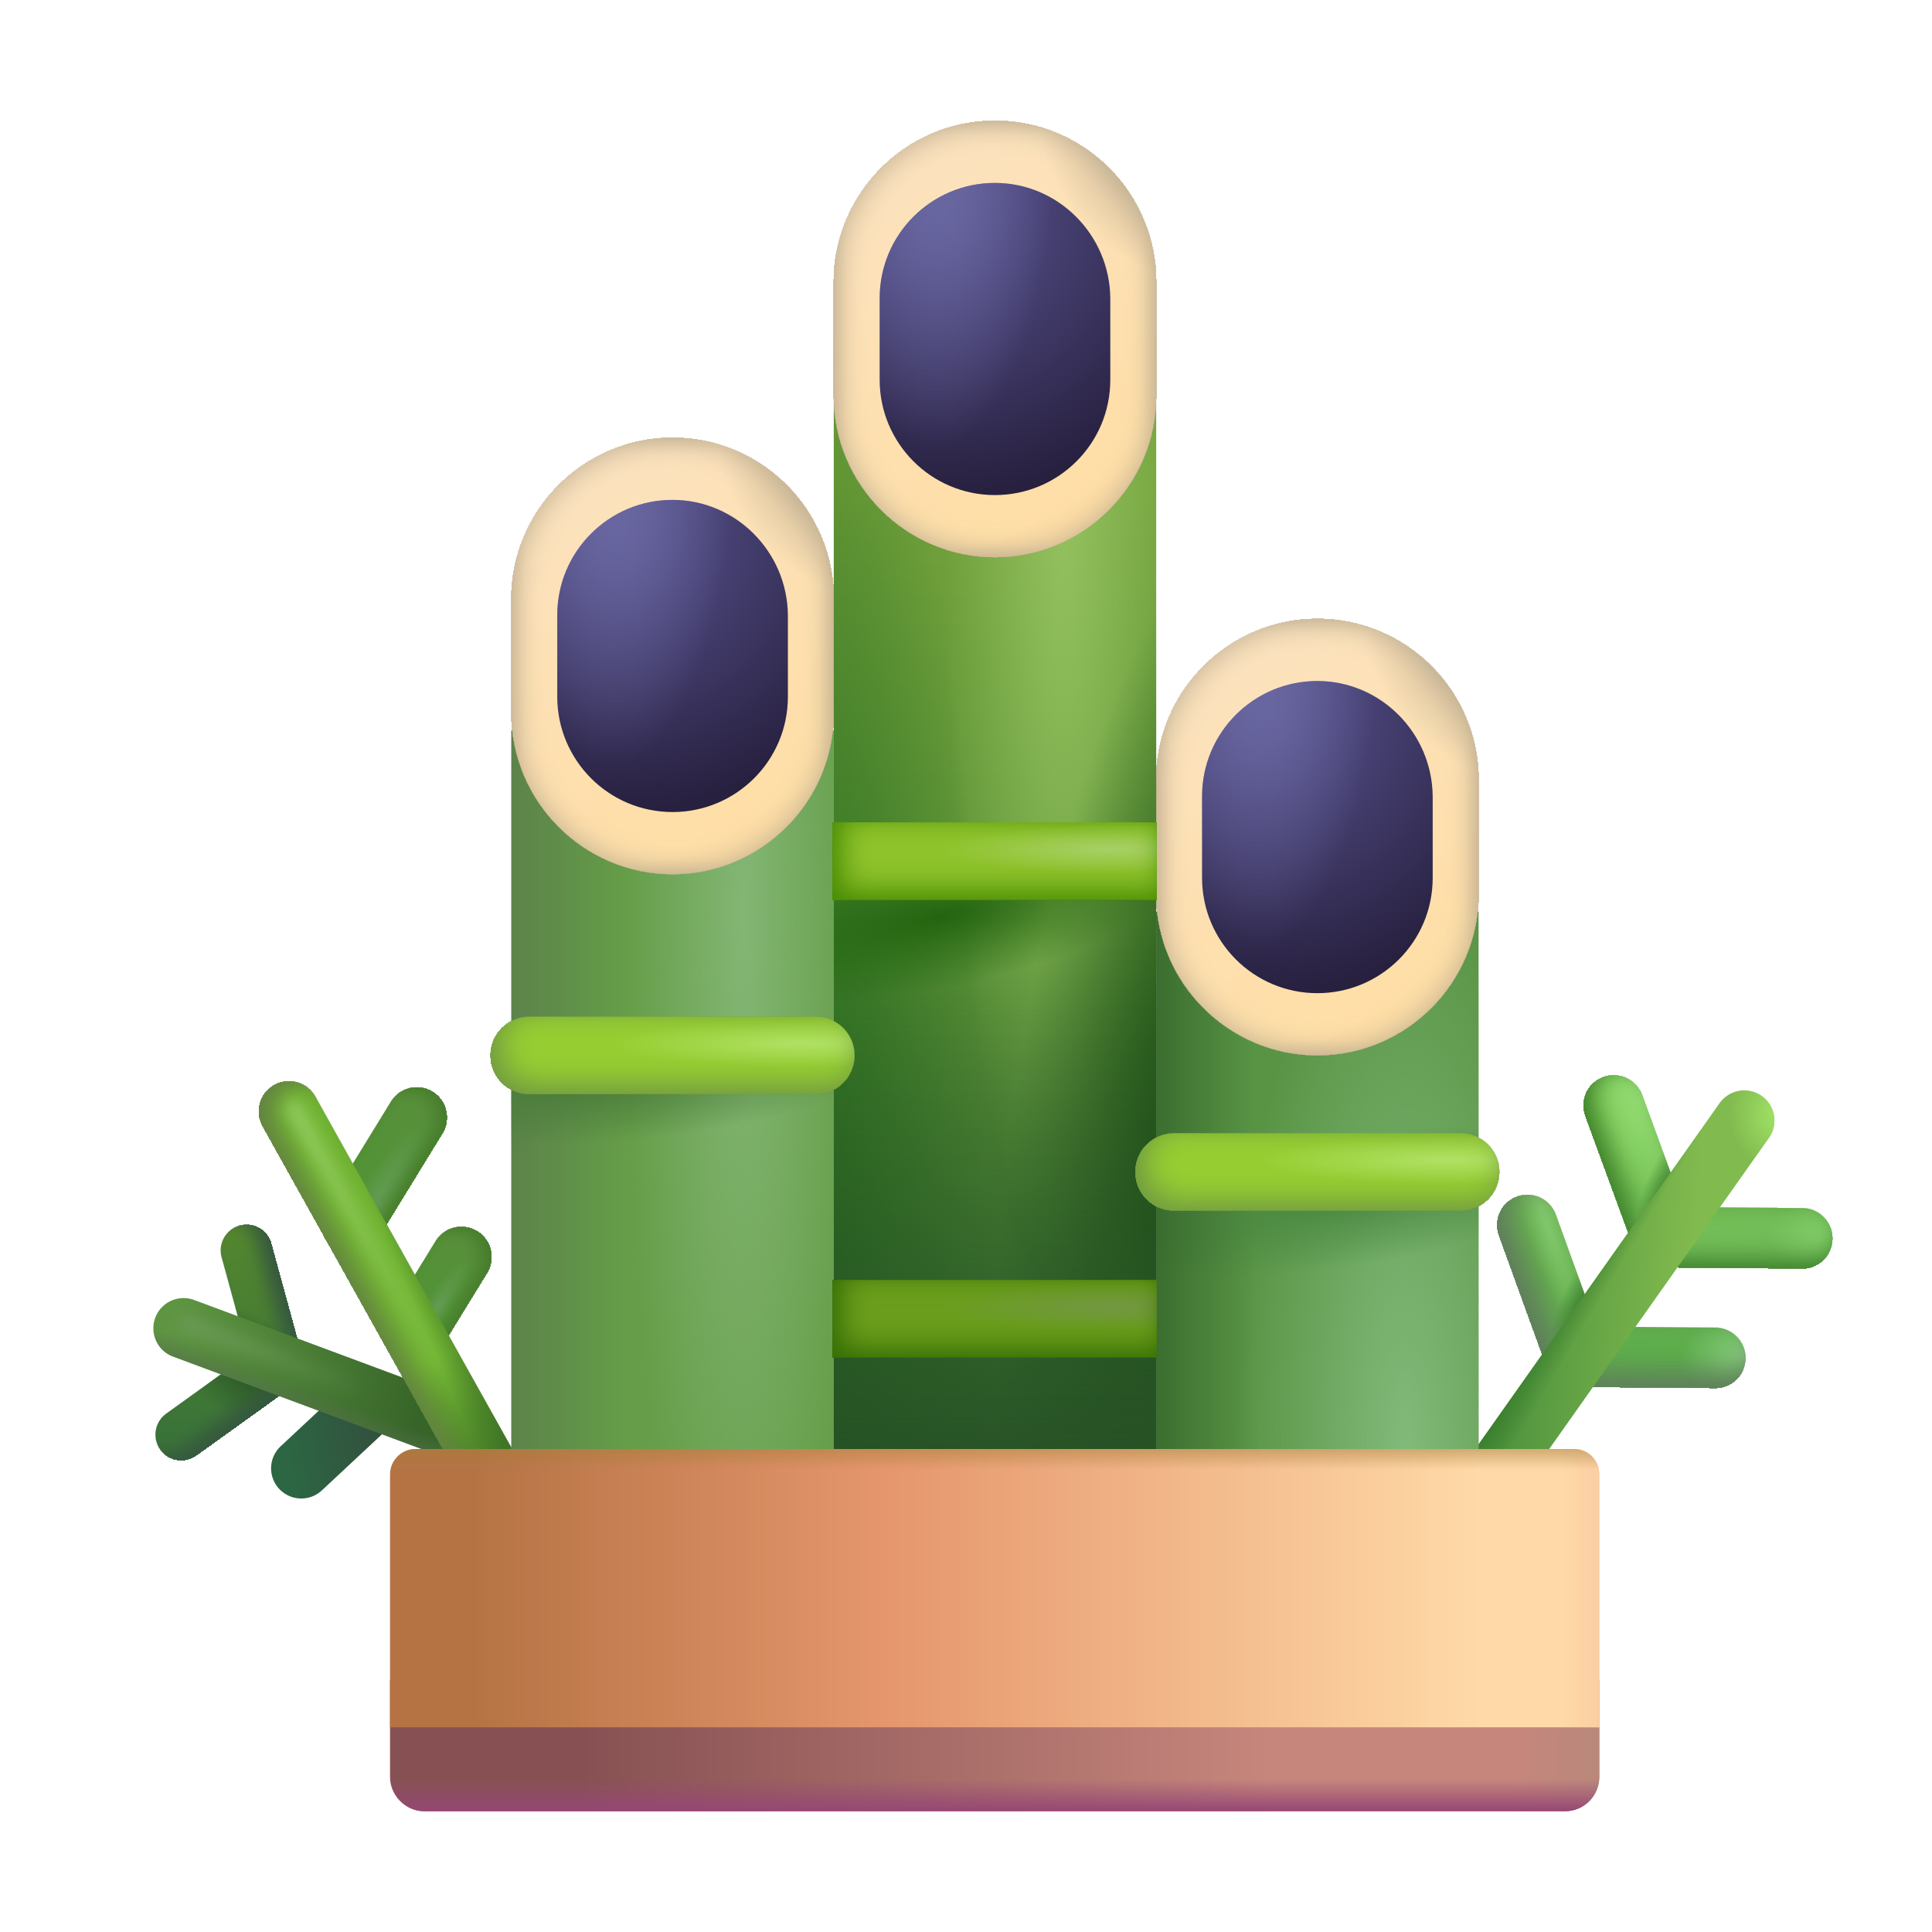
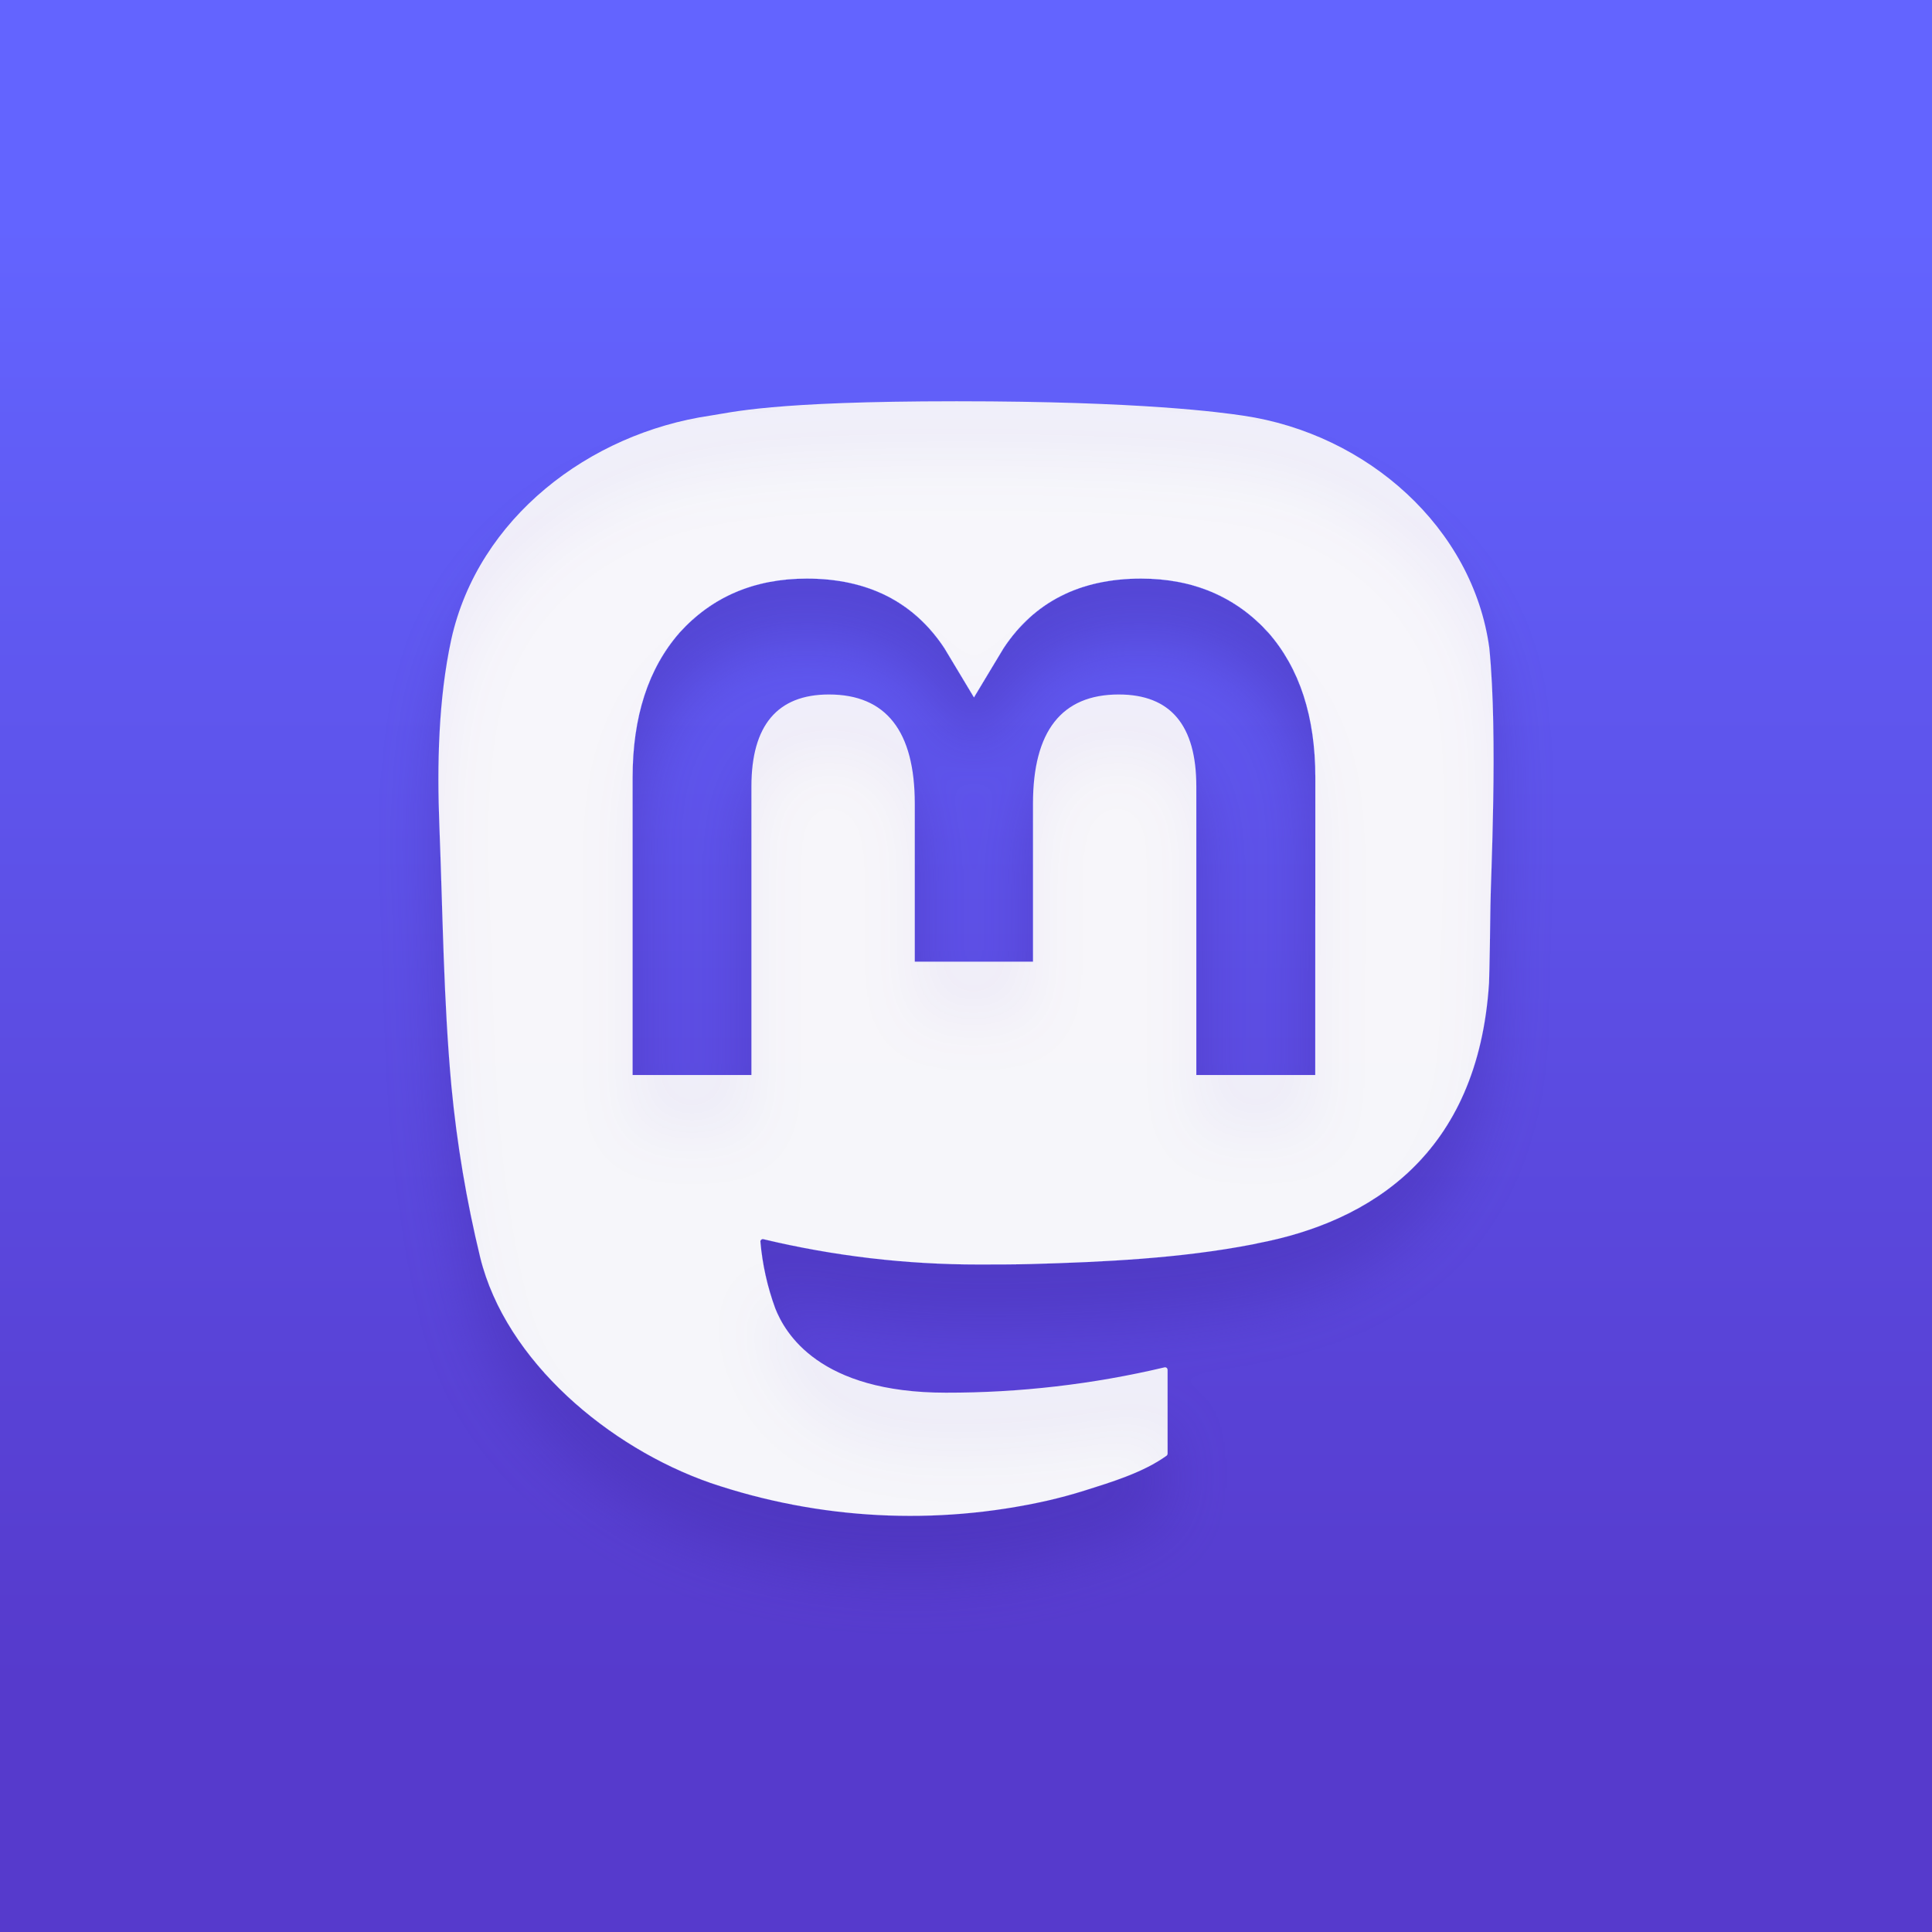
- <svg xmlns="http://www.w3.org/2000/svg" width="32" height="32" viewBox="0 0 32 32" fill="none">
-   <g filter="url(#filter0_i_18_742)">
-     <path d="M3 23.76L4.6 22.61L4.08 20.71" stroke="url(#paint0_linear_18_742)" stroke-width="0.85" stroke-miterlimit="10" stroke-linecap="round" stroke-linejoin="round" />
-     <path d="M3 23.76L4.6 22.61L4.08 20.71" stroke="url(#paint1_radial_18_742)" stroke-width="0.85" stroke-miterlimit="10" stroke-linecap="round" stroke-linejoin="round" />
-   </g>
-   <path d="M6.19 23.2L4.99 24.32" stroke="url(#paint2_linear_18_742)" stroke-miterlimit="10" stroke-linecap="round" stroke-linejoin="round" />
-   <g filter="url(#filter1_i_18_742)">
-     <path d="M5.82 20.27L6.9 18.51" stroke="url(#paint3_linear_18_742)" stroke-miterlimit="10" stroke-linecap="round" stroke-linejoin="round" />
-     <path d="M5.82 20.27L6.9 18.51" stroke="url(#paint4_radial_18_742)" stroke-miterlimit="10" stroke-linecap="round" stroke-linejoin="round" />
-   </g>
-   <g filter="url(#filter2_i_18_742)">
-     <path d="M6.94 21.96L7.64 20.82" stroke="url(#paint5_linear_18_742)" stroke-miterlimit="10" stroke-linecap="round" stroke-linejoin="round" />
-     <path d="M6.94 21.96L7.64 20.82" stroke="url(#paint6_radial_18_742)" stroke-miterlimit="10" stroke-linecap="round" stroke-linejoin="round" />
-   </g>
-   <path d="M7.77 23.76L3.04 22" stroke="url(#paint7_linear_18_742)" stroke-miterlimit="10" stroke-linecap="round" stroke-linejoin="round" />
-   <path d="M7.77 23.76L3.04 22" stroke="url(#paint8_linear_18_742)" stroke-miterlimit="10" stroke-linecap="round" stroke-linejoin="round" />
-   <g filter="url(#filter3_i_18_742)">
-     <path d="M26.73 18.31L27.53 20.49L29.85 20.51" stroke="url(#paint9_linear_18_742)" stroke-miterlimit="10" stroke-linecap="round" stroke-linejoin="round" />
-     <path d="M26.73 18.31L27.53 20.49L29.85 20.51" stroke="url(#paint10_radial_18_742)" stroke-miterlimit="10" stroke-linecap="round" stroke-linejoin="round" />
-     <path d="M26.73 18.31L27.53 20.49L29.85 20.51" stroke="url(#paint11_radial_18_742)" stroke-miterlimit="10" stroke-linecap="round" stroke-linejoin="round" />
-     <path d="M26.73 18.31L27.53 20.49L29.85 20.51" stroke="url(#paint12_radial_18_742)" stroke-miterlimit="10" stroke-linecap="round" stroke-linejoin="round" />
-   </g>
-   <g filter="url(#filter4_i_18_742)">
-     <path d="M25.3 20.29L26.09 22.47L28.41 22.49" stroke="url(#paint13_linear_18_742)" stroke-miterlimit="10" stroke-linecap="round" stroke-linejoin="round" />
-     <path d="M25.3 20.29L26.09 22.47L28.41 22.49" stroke="url(#paint14_radial_18_742)" stroke-miterlimit="10" stroke-linecap="round" stroke-linejoin="round" />
-     <path d="M25.3 20.29L26.09 22.47L28.41 22.49" stroke="url(#paint15_radial_18_742)" stroke-miterlimit="10" stroke-linecap="round" stroke-linejoin="round" />
-     <path d="M25.3 20.29L26.09 22.47L28.41 22.49" stroke="url(#paint16_radial_18_742)" stroke-miterlimit="10" stroke-linecap="round" stroke-linejoin="round" />
-   </g>
-   <path d="M23.55 26.12L28.89 18.56" stroke="url(#paint17_linear_18_742)" stroke-miterlimit="10" stroke-linecap="round" stroke-linejoin="round" />
-   <path d="M23.55 26.12L28.89 18.56" stroke="url(#paint18_radial_18_742)" stroke-miterlimit="10" stroke-linecap="round" stroke-linejoin="round" />
-   <path d="M23.55 26.12L28.89 18.56" stroke="url(#paint19_linear_18_742)" stroke-miterlimit="10" stroke-linecap="round" stroke-linejoin="round" />
-   <g filter="url(#filter5_i_18_742)">
-     <path d="M8.2 24.52L4.79 18.41" stroke="#70B430" stroke-miterlimit="10" stroke-linecap="round" stroke-linejoin="round" />
-     <path d="M8.2 24.52L4.79 18.41" stroke="url(#paint20_linear_18_742)" stroke-miterlimit="10" stroke-linecap="round" stroke-linejoin="round" />
-     <path d="M8.2 24.52L4.79 18.41" stroke="url(#paint21_linear_18_742)" stroke-miterlimit="10" stroke-linecap="round" stroke-linejoin="round" />
-   </g>
-   <path d="M25.92 30H7.03C6.72 30 6.46 29.74 6.46 29.43V27.82H26.49V29.43C26.49 29.74 26.24 30 25.92 30Z" fill="url(#paint22_linear_18_742)" />
-   <path d="M25.92 30H7.03C6.72 30 6.46 29.74 6.46 29.43V27.82H26.49V29.43C26.49 29.74 26.24 30 25.92 30Z" fill="url(#paint23_linear_18_742)" />
-   <path d="M25.92 30H7.03C6.72 30 6.46 29.74 6.46 29.43V27.82H26.49V29.43C26.49 29.74 26.24 30 25.92 30Z" fill="url(#paint24_linear_18_742)" />
-   <path d="M26.07 24H6.88C6.65 24 6.46 24.19 6.46 24.42V28.61H26.49V24.42C26.49 24.19 26.31 24 26.07 24Z" fill="url(#paint25_linear_18_742)" />
-   <path d="M26.07 24H6.88C6.65 24 6.46 24.19 6.46 24.42V28.61H26.49V24.42C26.49 24.19 26.31 24 26.07 24Z" fill="url(#paint26_linear_18_742)" />
-   <path d="M26.07 24H6.88C6.65 24 6.46 24.19 6.46 24.42V28.61H26.49V24.42C26.49 24.19 26.31 24 26.07 24Z" fill="url(#paint27_linear_18_742)" />
-   <path d="M13.81 12.1H8.47V24H13.81V12.1Z" fill="#659D48" />
-   <path d="M13.81 12.1H8.47V24H13.81V12.1Z" fill="url(#paint28_radial_18_742)" />
-   <path d="M13.81 12.1H8.47V24H13.81V12.1Z" fill="url(#paint29_linear_18_742)" />
-   <path d="M13.81 12.1H8.47V24H13.81V12.1Z" fill="url(#paint30_radial_18_742)" />
-   <g filter="url(#filter6_i_18_742)">
-     <path d="M11.14 7.25C9.67 7.25 8.47 8.45 8.47 9.92V11.81C8.47 13.28 9.67 14.48 11.14 14.48C12.61 14.48 13.81 13.28 13.81 11.81V9.92C13.81 8.44 12.61 7.25 11.14 7.25Z" fill="url(#paint31_linear_18_742)" />
-     <path d="M11.14 7.25C9.67 7.25 8.47 8.45 8.47 9.92V11.81C8.47 13.28 9.67 14.48 11.14 14.48C12.61 14.48 13.81 13.28 13.81 11.81V9.92C13.81 8.44 12.61 7.25 11.14 7.25Z" fill="url(#paint32_radial_18_742)" />
-   </g>
-   <path d="M11.14 8.28C10.09 8.28 9.23 9.13 9.23 10.19V11.54C9.23 12.59 10.08 13.45 11.14 13.45C12.19 13.45 13.05 12.6 13.05 11.54V10.19C13.04 9.14 12.19 8.28 11.14 8.28Z" fill="url(#paint33_radial_18_742)" />
-   <path d="M11.14 8.28C10.09 8.28 9.23 9.13 9.23 10.19V11.54C9.23 12.59 10.08 13.45 11.14 13.45C12.19 13.45 13.05 12.6 13.05 11.54V10.19C13.04 9.14 12.19 8.28 11.14 8.28Z" fill="url(#paint34_radial_18_742)" />
-   <path d="M24.49 15.1H19.15V24H24.49V15.1Z" fill="#599445" />
-   <path d="M24.49 15.1H19.15V24H24.49V15.1Z" fill="url(#paint35_radial_18_742)" />
-   <path d="M24.49 15.1H19.15V24H24.49V15.1Z" fill="url(#paint36_radial_18_742)" />
-   <path d="M24.49 15.1H19.15V24H24.49V15.1Z" fill="url(#paint37_linear_18_742)" />
-   <g filter="url(#filter7_i_18_742)">
-     <path d="M21.82 10.25C20.35 10.25 19.15 11.45 19.15 12.92V14.81C19.15 16.28 20.35 17.48 21.82 17.48C23.29 17.48 24.49 16.28 24.49 14.81V12.92C24.49 11.44 23.29 10.25 21.82 10.25Z" fill="url(#paint38_linear_18_742)" />
-     <path d="M21.82 10.25C20.35 10.25 19.15 11.45 19.15 12.92V14.81C19.15 16.28 20.35 17.48 21.82 17.48C23.29 17.48 24.49 16.28 24.49 14.81V12.92C24.49 11.44 23.29 10.25 21.82 10.25Z" fill="url(#paint39_radial_18_742)" />
-   </g>
-   <path d="M21.82 11.28C20.77 11.28 19.91 12.13 19.91 13.19V14.54C19.91 15.59 20.76 16.45 21.82 16.45C22.87 16.45 23.73 15.6 23.73 14.54V13.19C23.72 12.14 22.87 11.28 21.82 11.28Z" fill="url(#paint40_radial_18_742)" />
-   <path d="M21.82 11.28C20.77 11.28 19.91 12.13 19.91 13.19V14.54C19.91 15.59 20.76 16.45 21.82 16.45C22.87 16.45 23.73 15.6 23.73 14.54V13.19C23.72 12.14 22.87 11.28 21.82 11.28Z" fill="url(#paint41_radial_18_742)" />
-   <path d="M19.15 5.5H13.81V24H19.15V5.5Z" fill="url(#paint42_linear_18_742)" />
-   <path d="M19.15 5.5H13.81V24H19.15V5.5Z" fill="url(#paint43_radial_18_742)" />
-   <path d="M19.15 5.5H13.81V24H19.15V5.5Z" fill="url(#paint44_radial_18_742)" />
-   <path d="M19.15 5.5H13.81V24H19.15V5.5Z" fill="url(#paint45_radial_18_742)" />
-   <path d="M19.15 5.5H13.81V24H19.15V5.5Z" fill="url(#paint46_linear_18_742)" />
-   <path d="M19.15 5.5H13.81V24H19.15V5.5Z" fill="url(#paint47_radial_18_742)" />
-   <g filter="url(#filter8_i_18_742)">
-     <path d="M16.48 2C15.01 2 13.81 3.2 13.81 4.67V6.56C13.81 8.03 15.01 9.23 16.48 9.23C17.95 9.23 19.15 8.03 19.15 6.56V4.67C19.15 3.19 17.95 2 16.48 2Z" fill="url(#paint48_linear_18_742)" />
-     <path d="M16.48 2C15.01 2 13.81 3.2 13.81 4.67V6.56C13.81 8.03 15.01 9.23 16.48 9.23C17.95 9.23 19.15 8.03 19.15 6.56V4.67C19.15 3.19 17.95 2 16.48 2Z" fill="url(#paint49_radial_18_742)" />
-   </g>
-   <path d="M16.48 3.03C15.43 3.03 14.57 3.88 14.57 4.94V6.29C14.57 7.34 15.42 8.2 16.48 8.2C17.53 8.2 18.39 7.35 18.39 6.29V4.94C18.38 3.89 17.53 3.03 16.48 3.03Z" fill="url(#paint50_radial_18_742)" />
-   <path d="M16.48 3.03C15.43 3.03 14.57 3.88 14.57 4.94V6.29C14.57 7.34 15.42 8.2 16.48 8.2C17.53 8.2 18.39 7.35 18.39 6.29V4.94C18.38 3.89 17.53 3.03 16.48 3.03Z" fill="url(#paint51_radial_18_742)" />
-   <g filter="url(#filter9_i_18_742)">
-     <path d="M19.16 21.2H13.79V22.48H19.16V21.2Z" fill="#6B9E1C" />
-     <path d="M19.16 21.2H13.79V22.48H19.16V21.2Z" fill="url(#paint52_radial_18_742)" />
-   </g>
-   <g filter="url(#filter10_i_18_742)">
-     <path d="M19.16 13.62H13.79V14.9H19.16V13.62Z" fill="#8FC32B" />
-     <path d="M19.16 13.62H13.79V14.9H19.16V13.62Z" fill="url(#paint53_radial_18_742)" />
-   </g>
-   <g filter="url(#filter11_i_18_742)">
-     <path d="M13.514 16.84H8.766C8.413 16.84 8.126 17.127 8.126 17.48C8.126 17.834 8.413 18.12 8.766 18.12H13.514C13.867 18.12 14.153 17.834 14.153 17.48C14.153 17.127 13.867 16.84 13.514 16.84Z" fill="#96CE31" />
-     <path d="M13.514 16.84H8.766C8.413 16.84 8.126 17.127 8.126 17.48C8.126 17.834 8.413 18.12 8.766 18.12H13.514C13.867 18.12 14.153 17.834 14.153 17.48C14.153 17.127 13.867 16.84 13.514 16.84Z" fill="url(#paint54_radial_18_742)" />
-   </g>
-   <g filter="url(#filter12_i_18_742)">
-     <path d="M24.194 18.77H19.447C19.093 18.77 18.806 19.057 18.806 19.41C18.806 19.764 19.093 20.05 19.447 20.05H24.194C24.547 20.05 24.834 19.764 24.834 19.41C24.834 19.057 24.547 18.77 24.194 18.77Z" fill="#96CE31" />
-     <path d="M24.194 18.77H19.447C19.093 18.77 18.806 19.057 18.806 19.41C18.806 19.764 19.093 20.05 19.447 20.05H24.194C24.547 20.05 24.834 19.764 24.834 19.41C24.834 19.057 24.547 18.77 24.194 18.77Z" fill="url(#paint55_radial_18_742)" />
-   </g>
-   <g filter="url(#filter13_f_18_742)">
-     <path d="M4.857 18.344L7.872 23.703" stroke="url(#paint56_linear_18_742)" stroke-width="0.25" stroke-linecap="round" />
-   </g>
-   <g filter="url(#filter14_f_18_742)">
-     <path d="M3.075 21.922L6.544 23.219" stroke="url(#paint57_linear_18_742)" stroke-width="0.25" stroke-linecap="round" />
+ <svg xmlns="http://www.w3.org/2000/svg" width="130" height="130" viewBox="0 0 121 130" fill="none">
+   <rect width="130" height="130" fill="url(#paint0_linear_2_2)" x="-4.5" />
+   <g filter="url(#filter0_di_2_2)">
+     <path d="M95.713 43.604C94.62 35.546 87.535 29.195 79.137 27.965C77.72 27.757 72.351 27 59.915 27H59.822C47.382 27 44.714 27.757 43.297 27.965C35.132 29.161 27.676 34.867 25.867 43.021C24.997 47.037 24.904 51.489 25.065 55.573C25.296 61.429 25.34 67.275 25.877 73.108C26.248 76.982 26.895 80.825 27.813 84.609C29.533 91.597 36.494 97.412 43.314 99.785C50.615 102.259 58.468 102.67 65.992 100.971C66.82 100.78 67.638 100.559 68.448 100.306C70.274 99.73 72.416 99.086 73.992 97.954C74.013 97.938 74.031 97.918 74.043 97.894C74.056 97.871 74.063 97.844 74.064 97.818V92.166C74.063 92.141 74.057 92.117 74.046 92.094C74.035 92.072 74.019 92.052 73.999 92.037C73.979 92.022 73.956 92.011 73.932 92.006C73.907 92 73.882 92 73.857 92.006C69.037 93.147 64.097 93.719 59.141 93.71C50.612 93.71 48.318 89.698 47.661 88.028C47.133 86.584 46.798 85.078 46.664 83.549C46.662 83.523 46.667 83.497 46.678 83.474C46.688 83.45 46.704 83.43 46.724 83.413C46.744 83.397 46.768 83.386 46.793 83.38C46.819 83.375 46.845 83.375 46.87 83.382C51.61 84.515 56.469 85.087 61.346 85.086C62.518 85.086 63.688 85.086 64.86 85.055C69.765 84.919 74.934 84.67 79.759 83.736C79.879 83.712 80 83.692 80.103 83.661C87.714 82.212 94.957 77.665 95.693 66.15C95.72 65.697 95.789 61.402 95.789 60.931C95.793 59.333 96.308 49.59 95.713 43.604ZM84 72.337H75.997V52.907C75.997 48.816 74.277 46.73 70.779 46.73C66.934 46.73 65.008 49.198 65.008 54.073V64.708H57.053V54.073C57.053 49.198 55.124 46.73 51.279 46.73C47.802 46.73 46.065 48.816 46.062 52.907V72.337H38.066V52.317C38.066 48.227 39.119 44.977 41.226 42.568C43.4 40.165 46.251 38.931 49.79 38.931C53.886 38.931 56.981 40.492 59.045 43.611L61.036 46.925L63.031 43.611C65.094 40.492 68.19 38.931 72.279 38.931C75.814 38.931 78.665 40.165 80.846 42.568C82.953 44.975 84.007 48.224 84.007 52.317L84 72.337Z" fill="#FBFBFB" fill-opacity="0.97" />
  </g>
  <defs>
-     <filter id="filter0_i_18_742" x="2.325" y="20.185" width="2.7" height="4" filterUnits="userSpaceOnUse" color-interpolation-filters="sRGB">
+     <filter id="filter0_di_2_2" x="21" y="27" width="79" height="83" filterUnits="userSpaceOnUse" color-interpolation-filters="sRGB">
      <feFlood flood-opacity="0" result="BackgroundImageFix" />
-       <feBlend mode="normal" in="SourceGraphic" in2="BackgroundImageFix" result="shape" />
      <feColorMatrix in="SourceAlpha" type="matrix" values="0 0 0 0 0 0 0 0 0 0 0 0 0 0 0 0 0 0 127 0" result="hardAlpha" />
-       <feOffset dx="-0.25" dy="-0.1" />
-       <feGaussianBlur stdDeviation="0.15" />
+       <feOffset dy="4" />
+       <feGaussianBlur stdDeviation="2" />
+       <feComposite in2="hardAlpha" operator="out" />
+       <feColorMatrix type="matrix" values="0 0 0 0 0.261 0 0 0 0 0.166 0 0 0 0 0.663 0 0 0 0.4 0" />
+       <feBlend mode="normal" in2="BackgroundImageFix" result="effect1_dropShadow_2_2" />
+       <feBlend mode="normal" in="SourceGraphic" in2="effect1_dropShadow_2_2" result="shape" />
+       <feColorMatrix in="SourceAlpha" type="matrix" values="0 0 0 0 0 0 0 0 0 0 0 0 0 0 0 0 0 0 127 0" result="hardAlpha" />
+       <feOffset dy="4" />
+       <feGaussianBlur stdDeviation="2" />
      <feComposite in2="hardAlpha" operator="arithmetic" k2="-1" k3="1" />
-       <feColorMatrix type="matrix" values="0 0 0 0 0.208 0 0 0 0 0.341 0 0 0 0 0.243 0 0 0 1 0" />
-       <feBlend mode="normal" in2="shape" result="effect1_innerShadow_18_742" />
+       <feColorMatrix type="matrix" values="0 0 0 0 0.337 0 0 0 0 0.227 0 0 0 0 0.8 0 0 0 0.05 0" />
+       <feBlend mode="normal" in2="shape" result="effect2_innerShadow_2_2" />
    </filter>
-     <filter id="filter1_i_18_742" x="5.17" y="18.01" width="2.23" height="2.76" filterUnits="userSpaceOnUse" color-interpolation-filters="sRGB">
-       <feFlood flood-opacity="0" result="BackgroundImageFix" />
-       <feBlend mode="normal" in="SourceGraphic" in2="BackgroundImageFix" result="shape" />
-       <feColorMatrix in="SourceAlpha" type="matrix" values="0 0 0 0 0 0 0 0 0 0 0 0 0 0 0 0 0 0 127 0" result="hardAlpha" />
-       <feOffset dx="-0.15" />
-       <feGaussianBlur stdDeviation="0.15" />
-       <feComposite in2="hardAlpha" operator="arithmetic" k2="-1" k3="1" />
-       <feColorMatrix type="matrix" values="0 0 0 0 0.267 0 0 0 0 0.475 0 0 0 0 0.161 0 0 0 1 0" />
-       <feBlend mode="normal" in2="shape" result="effect1_innerShadow_18_742" />
-     </filter>
-     <filter id="filter2_i_18_742" x="6.29" y="20.32" width="1.85" height="2.14" filterUnits="userSpaceOnUse" color-interpolation-filters="sRGB">
-       <feFlood flood-opacity="0" result="BackgroundImageFix" />
-       <feBlend mode="normal" in="SourceGraphic" in2="BackgroundImageFix" result="shape" />
-       <feColorMatrix in="SourceAlpha" type="matrix" values="0 0 0 0 0 0 0 0 0 0 0 0 0 0 0 0 0 0 127 0" result="hardAlpha" />
-       <feOffset dx="-0.15" />
-       <feGaussianBlur stdDeviation="0.15" />
-       <feComposite in2="hardAlpha" operator="arithmetic" k2="-1" k3="1" />
-       <feColorMatrix type="matrix" values="0 0 0 0 0.267 0 0 0 0 0.475 0 0 0 0 0.161 0 0 0 1 0" />
-       <feBlend mode="normal" in2="shape" result="effect1_innerShadow_18_742" />
-     </filter>
-     <filter id="filter3_i_18_742" x="26.23" y="17.66" width="4.27" height="3.35" filterUnits="userSpaceOnUse" color-interpolation-filters="sRGB">
-       <feFlood flood-opacity="0" result="BackgroundImageFix" />
-       <feBlend mode="normal" in="SourceGraphic" in2="BackgroundImageFix" result="shape" />
-       <feColorMatrix in="SourceAlpha" type="matrix" values="0 0 0 0 0 0 0 0 0 0 0 0 0 0 0 0 0 0 127 0" result="hardAlpha" />
-       <feOffset dx="0.15" dy="-0.15" />
-       <feGaussianBlur stdDeviation="0.2" />
-       <feComposite in2="hardAlpha" operator="arithmetic" k2="-1" k3="1" />
-       <feColorMatrix type="matrix" values="0 0 0 0 0.239 0 0 0 0 0.498 0 0 0 0 0.161 0 0 0 1 0" />
-       <feBlend mode="normal" in2="shape" result="effect1_innerShadow_18_742" />
-     </filter>
-     <filter id="filter4_i_18_742" x="24.8" y="19.54" width="4.36" height="3.45" filterUnits="userSpaceOnUse" color-interpolation-filters="sRGB">
-       <feFlood flood-opacity="0" result="BackgroundImageFix" />
-       <feBlend mode="normal" in="SourceGraphic" in2="BackgroundImageFix" result="shape" />
-       <feColorMatrix in="SourceAlpha" type="matrix" values="0 0 0 0 0 0 0 0 0 0 0 0 0 0 0 0 0 0 127 0" result="hardAlpha" />
-       <feOffset dx="0.25" dy="-0.25" />
-       <feGaussianBlur stdDeviation="0.25" />
-       <feComposite in2="hardAlpha" operator="arithmetic" k2="-1" k3="1" />
-       <feColorMatrix type="matrix" values="0 0 0 0 0.373 0 0 0 0 0.482 0 0 0 0 0.361 0 0 0 1 0" />
-       <feBlend mode="normal" in2="shape" result="effect1_innerShadow_18_742" />
-     </filter>
-     <filter id="filter5_i_18_742" x="4.29" y="17.91" width="4.66" height="7.11" filterUnits="userSpaceOnUse" color-interpolation-filters="sRGB">
-       <feFlood flood-opacity="0" result="BackgroundImageFix" />
-       <feBlend mode="normal" in="SourceGraphic" in2="BackgroundImageFix" result="shape" />
-       <feColorMatrix in="SourceAlpha" type="matrix" values="0 0 0 0 0 0 0 0 0 0 0 0 0 0 0 0 0 0 127 0" result="hardAlpha" />
-       <feOffset dx="0.25" />
-       <feGaussianBlur stdDeviation="0.2" />
-       <feComposite in2="hardAlpha" operator="arithmetic" k2="-1" k3="1" />
-       <feColorMatrix type="matrix" values="0 0 0 0 0.388 0 0 0 0 0.51 0 0 0 0 0.255 0 0 0 1 0" />
-       <feBlend mode="normal" in2="shape" result="effect1_innerShadow_18_742" />
-     </filter>
-     <filter id="filter6_i_18_742" x="8.47" y="7.25" width="5.34" height="7.23" filterUnits="userSpaceOnUse" color-interpolation-filters="sRGB">
-       <feFlood flood-opacity="0" result="BackgroundImageFix" />
-       <feBlend mode="normal" in="SourceGraphic" in2="BackgroundImageFix" result="shape" />
-       <feColorMatrix in="SourceAlpha" type="matrix" values="0 0 0 0 0 0 0 0 0 0 0 0 0 0 0 0 0 0 127 0" result="hardAlpha" />
-       <feOffset />
-       <feGaussianBlur stdDeviation="0.25" />
-       <feComposite in2="hardAlpha" operator="arithmetic" k2="-1" k3="1" />
-       <feColorMatrix type="matrix" values="0 0 0 0 0.725 0 0 0 0 0.663 0 0 0 0 0.549 0 0 0 1 0" />
-       <feBlend mode="normal" in2="shape" result="effect1_innerShadow_18_742" />
-     </filter>
-     <filter id="filter7_i_18_742" x="19.15" y="10.25" width="5.34" height="7.23" filterUnits="userSpaceOnUse" color-interpolation-filters="sRGB">
-       <feFlood flood-opacity="0" result="BackgroundImageFix" />
-       <feBlend mode="normal" in="SourceGraphic" in2="BackgroundImageFix" result="shape" />
-       <feColorMatrix in="SourceAlpha" type="matrix" values="0 0 0 0 0 0 0 0 0 0 0 0 0 0 0 0 0 0 127 0" result="hardAlpha" />
-       <feOffset />
-       <feGaussianBlur stdDeviation="0.25" />
-       <feComposite in2="hardAlpha" operator="arithmetic" k2="-1" k3="1" />
-       <feColorMatrix type="matrix" values="0 0 0 0 0.725 0 0 0 0 0.663 0 0 0 0 0.549 0 0 0 1 0" />
-       <feBlend mode="normal" in2="shape" result="effect1_innerShadow_18_742" />
-     </filter>
-     <filter id="filter8_i_18_742" x="13.81" y="2" width="5.34" height="7.23" filterUnits="userSpaceOnUse" color-interpolation-filters="sRGB">
-       <feFlood flood-opacity="0" result="BackgroundImageFix" />
-       <feBlend mode="normal" in="SourceGraphic" in2="BackgroundImageFix" result="shape" />
-       <feColorMatrix in="SourceAlpha" type="matrix" values="0 0 0 0 0 0 0 0 0 0 0 0 0 0 0 0 0 0 127 0" result="hardAlpha" />
-       <feOffset />
-       <feGaussianBlur stdDeviation="0.25" />
-       <feComposite in2="hardAlpha" operator="arithmetic" k2="-1" k3="1" />
-       <feColorMatrix type="matrix" values="0 0 0 0 0.725 0 0 0 0 0.663 0 0 0 0 0.549 0 0 0 1 0" />
-       <feBlend mode="normal" in2="shape" result="effect1_innerShadow_18_742" />
-     </filter>
-     <filter id="filter9_i_18_742" x="13.79" y="21.05" width="5.52" height="1.43" filterUnits="userSpaceOnUse" color-interpolation-filters="sRGB">
-       <feFlood flood-opacity="0" result="BackgroundImageFix" />
-       <feBlend mode="normal" in="SourceGraphic" in2="BackgroundImageFix" result="shape" />
-       <feColorMatrix in="SourceAlpha" type="matrix" values="0 0 0 0 0 0 0 0 0 0 0 0 0 0 0 0 0 0 127 0" result="hardAlpha" />
-       <feOffset dx="0.15" dy="-0.15" />
-       <feGaussianBlur stdDeviation="0.25" />
-       <feComposite in2="hardAlpha" operator="arithmetic" k2="-1" k3="1" />
-       <feColorMatrix type="matrix" values="0 0 0 0 0.212 0 0 0 0 0.431 0 0 0 0 0.012 0 0 0 1 0" />
-       <feBlend mode="normal" in2="shape" result="effect1_innerShadow_18_742" />
-     </filter>
-     <filter id="filter10_i_18_742" x="13.79" y="13.47" width="5.52" height="1.43" filterUnits="userSpaceOnUse" color-interpolation-filters="sRGB">
-       <feFlood flood-opacity="0" result="BackgroundImageFix" />
-       <feBlend mode="normal" in="SourceGraphic" in2="BackgroundImageFix" result="shape" />
-       <feColorMatrix in="SourceAlpha" type="matrix" values="0 0 0 0 0 0 0 0 0 0 0 0 0 0 0 0 0 0 127 0" result="hardAlpha" />
-       <feOffset dx="0.15" dy="-0.15" />
-       <feGaussianBlur stdDeviation="0.25" />
-       <feComposite in2="hardAlpha" operator="arithmetic" k2="-1" k3="1" />
-       <feColorMatrix type="matrix" values="0 0 0 0 0.286 0 0 0 0 0.549 0 0 0 0 0.012 0 0 0 1 0" />
-       <feBlend mode="normal" in2="shape" result="effect1_innerShadow_18_742" />
-     </filter>
-     <filter id="filter11_i_18_742" x="8.126" y="16.69" width="6.177" height="1.43" filterUnits="userSpaceOnUse" color-interpolation-filters="sRGB">
-       <feFlood flood-opacity="0" result="BackgroundImageFix" />
-       <feBlend mode="normal" in="SourceGraphic" in2="BackgroundImageFix" result="shape" />
-       <feColorMatrix in="SourceAlpha" type="matrix" values="0 0 0 0 0 0 0 0 0 0 0 0 0 0 0 0 0 0 127 0" result="hardAlpha" />
-       <feOffset dx="0.15" dy="-0.15" />
-       <feGaussianBlur stdDeviation="0.25" />
-       <feComposite in2="hardAlpha" operator="arithmetic" k2="-1" k3="1" />
-       <feColorMatrix type="matrix" values="0 0 0 0 0.439 0 0 0 0 0.6 0 0 0 0 0.255 0 0 0 1 0" />
-       <feBlend mode="normal" in2="shape" result="effect1_innerShadow_18_742" />
-     </filter>
-     <filter id="filter12_i_18_742" x="18.806" y="18.62" width="6.177" height="1.43" filterUnits="userSpaceOnUse" color-interpolation-filters="sRGB">
-       <feFlood flood-opacity="0" result="BackgroundImageFix" />
-       <feBlend mode="normal" in="SourceGraphic" in2="BackgroundImageFix" result="shape" />
-       <feColorMatrix in="SourceAlpha" type="matrix" values="0 0 0 0 0 0 0 0 0 0 0 0 0 0 0 0 0 0 127 0" result="hardAlpha" />
-       <feOffset dx="0.15" dy="-0.15" />
-       <feGaussianBlur stdDeviation="0.25" />
-       <feComposite in2="hardAlpha" operator="arithmetic" k2="-1" k3="1" />
-       <feColorMatrix type="matrix" values="0 0 0 0 0.439 0 0 0 0 0.6 0 0 0 0 0.255 0 0 0 1 0" />
-       <feBlend mode="normal" in2="shape" result="effect1_innerShadow_18_742" />
-     </filter>
-     <filter id="filter13_f_18_742" x="4.482" y="17.969" width="3.766" height="6.109" filterUnits="userSpaceOnUse" color-interpolation-filters="sRGB">
-       <feFlood flood-opacity="0" result="BackgroundImageFix" />
-       <feBlend mode="normal" in="SourceGraphic" in2="BackgroundImageFix" result="shape" />
-       <feGaussianBlur stdDeviation="0.125" result="effect1_foregroundBlur_18_742" />
-     </filter>
-     <filter id="filter14_f_18_742" x="2.7" y="21.547" width="4.219" height="2.047" filterUnits="userSpaceOnUse" color-interpolation-filters="sRGB">
-       <feFlood flood-opacity="0" result="BackgroundImageFix" />
-       <feBlend mode="normal" in="SourceGraphic" in2="BackgroundImageFix" result="shape" />
-       <feGaussianBlur stdDeviation="0.125" result="effect1_foregroundBlur_18_742" />
-     </filter>
-     <linearGradient id="paint0_linear_18_742" x1="4.06" y1="19.344" x2="4.154" y2="23.76" gradientUnits="userSpaceOnUse">
-       <stop offset="0.011" stop-color="#5B8C2C" />
-       <stop offset="1" stop-color="#3A7338" />
-     </linearGradient>
-     <radialGradient id="paint1_radial_18_742" cx="0" cy="0" r="1" gradientUnits="userSpaceOnUse" gradientTransform="translate(4.24727 22.7344) rotate(121.343) scale(0.859858 1.8802)">
-       <stop offset="0.248" stop-color="#2D5D28" />
-       <stop offset="1" stop-color="#2D5D28" stop-opacity="0" />
-     </radialGradient>
-     <linearGradient id="paint2_linear_18_742" x1="6.19" y1="23.76" x2="4.763" y2="24.062" gradientUnits="userSpaceOnUse">
-       <stop stop-color="#32513F" />
-       <stop offset="1" stop-color="#2C6642" />
-     </linearGradient>
-     <linearGradient id="paint3_linear_18_742" x1="7.2" y1="18.328" x2="6.091" y2="20.156" gradientUnits="userSpaceOnUse">
-       <stop stop-color="#578F3A" />
-       <stop offset="1" stop-color="#519535" />
-     </linearGradient>
-     <radialGradient id="paint4_radial_18_742" cx="0" cy="0" r="1" gradientUnits="userSpaceOnUse" gradientTransform="translate(6.23158 19.9219) rotate(-57.7557) scale(1.6693 0.35011)">
-       <stop stop-color="#639D55" />
-       <stop offset="1" stop-color="#639D55" stop-opacity="0" />
-     </radialGradient>
-     <linearGradient id="paint5_linear_18_742" x1="7.835" y1="20.702" x2="7.116" y2="21.887" gradientUnits="userSpaceOnUse">
-       <stop stop-color="#578F3A" />
-       <stop offset="1" stop-color="#519535" />
-     </linearGradient>
-     <radialGradient id="paint6_radial_18_742" cx="0" cy="0" r="1" gradientUnits="userSpaceOnUse" gradientTransform="translate(7.20674 21.7345) rotate(-57.739) scale(1.08146 0.226881)">
-       <stop stop-color="#639D55" />
-       <stop offset="1" stop-color="#639D55" stop-opacity="0" />
-     </radialGradient>
-     <linearGradient id="paint7_linear_18_742" x1="2.778" y1="22" x2="6.966" y2="23.375" gradientUnits="userSpaceOnUse">
-       <stop stop-color="#5E9541" />
-       <stop offset="1" stop-color="#376529" />
-     </linearGradient>
-     <linearGradient id="paint8_linear_18_742" x1="4.653" y1="23.406" x2="4.857" y2="22.88" gradientUnits="userSpaceOnUse">
-       <stop stop-color="#546F4C" />
-       <stop offset="1" stop-color="#546F4C" stop-opacity="0" />
-     </linearGradient>
-     <linearGradient id="paint9_linear_18_742" x1="28.029" y1="18" x2="28.466" y2="21.156" gradientUnits="userSpaceOnUse">
-       <stop offset="0.011" stop-color="#79C851" />
-       <stop offset="1" stop-color="#71BA5A" />
-     </linearGradient>
-     <radialGradient id="paint10_radial_18_742" cx="0" cy="0" r="1" gradientUnits="userSpaceOnUse" gradientTransform="translate(27.2941 18.1406) rotate(70.6881) scale(1.93712 1.2919)">
-       <stop stop-color="#97DF77" />
-       <stop offset="1" stop-color="#97DF77" stop-opacity="0" />
-     </radialGradient>
-     <radialGradient id="paint11_radial_18_742" cx="0" cy="0" r="1" gradientUnits="userSpaceOnUse" gradientTransform="translate(30.3097 20.51) rotate(180) scale(1.03125 0.76001)">
-       <stop stop-color="#81CF68" />
-       <stop offset="1" stop-color="#81CF68" stop-opacity="0" />
-     </radialGradient>
-     <radialGradient id="paint12_radial_18_742" cx="0" cy="0" r="1" gradientUnits="userSpaceOnUse" gradientTransform="translate(27.6019 19.8012) rotate(-159.504) scale(0.40163 1.10952)">
-       <stop stop-color="#357727" />
-       <stop offset="1" stop-color="#357727" stop-opacity="0" />
-     </radialGradient>
-     <linearGradient id="paint13_linear_18_742" x1="26.594" y1="19.98" x2="27.033" y2="23.136" gradientUnits="userSpaceOnUse">
-       <stop offset="0.011" stop-color="#69B84C" />
-       <stop offset="1" stop-color="#5AAC4A" />
-     </linearGradient>
-     <radialGradient id="paint14_radial_18_742" cx="0" cy="0" r="1" gradientUnits="userSpaceOnUse" gradientTransform="translate(25.6223 20.29) rotate(71.4844) scale(1.96812 0.370325)">
-       <stop stop-color="#82C86D" />
-       <stop offset="1" stop-color="#82C86D" stop-opacity="0" />
-     </radialGradient>
-     <radialGradient id="paint15_radial_18_742" cx="0" cy="0" r="1" gradientUnits="userSpaceOnUse" gradientTransform="translate(28.8683 22.49) rotate(180) scale(1.02795 0.760004)">
-       <stop stop-color="#89CF7F" />
-       <stop offset="1" stop-color="#89CF7F" stop-opacity="0" />
-     </radialGradient>
-     <radialGradient id="paint16_radial_18_742" cx="0" cy="0" r="1" gradientUnits="userSpaceOnUse" gradientTransform="translate(26.1691 21.7813) rotate(-159.444) scale(0.4005 1.10908)">
-       <stop stop-color="#357727" />
-       <stop offset="1" stop-color="#357727" stop-opacity="0" />
-     </radialGradient>
-     <linearGradient id="paint17_linear_18_742" x1="28.122" y1="21" x2="25.122" y2="20.75" gradientUnits="userSpaceOnUse">
-       <stop offset="0.034" stop-color="#81BA4E" />
-       <stop offset="1" stop-color="#4F933E" />
-     </linearGradient>
-     <radialGradient id="paint18_radial_18_742" cx="0" cy="0" r="1" gradientUnits="userSpaceOnUse" gradientTransform="translate(29.5285 18.4609) rotate(170.618) scale(0.910617 0.94935)">
-       <stop stop-color="#A3E769" />
-       <stop offset="1" stop-color="#A3E769" stop-opacity="0" />
-     </radialGradient>
-     <linearGradient id="paint19_linear_18_742" x1="25.669" y1="21.688" x2="26.22" y2="22.016" gradientUnits="userSpaceOnUse">
-       <stop stop-color="#367A2A" />
-       <stop offset="1" stop-color="#367A2A" stop-opacity="0" />
-     </linearGradient>
-     <linearGradient id="paint20_linear_18_742" x1="8.778" y1="25.344" x2="7.435" y2="22.406" gradientUnits="userSpaceOnUse">
-       <stop stop-color="#2D5E21" />
-       <stop offset="1" stop-color="#2D5E21" stop-opacity="0" />
-     </linearGradient>
-     <linearGradient id="paint21_linear_18_742" x1="9.028" y1="23.875" x2="7.997" y2="24.312" gradientUnits="userSpaceOnUse">
-       <stop stop-color="#2D5E21" />
-       <stop offset="1" stop-color="#2D5E21" stop-opacity="0" />
-     </linearGradient>
-     <linearGradient id="paint22_linear_18_742" x1="9.622" y1="30" x2="21.06" y2="30" gradientUnits="userSpaceOnUse">
-       <stop stop-color="#875153" />
-       <stop offset="1" stop-color="#C6867C" />
-     </linearGradient>
-     <linearGradient id="paint23_linear_18_742" x1="26.49" y1="30" x2="25.122" y2="30" gradientUnits="userSpaceOnUse">
-       <stop stop-color="#B9887B" />
-       <stop offset="1" stop-color="#B9887B" stop-opacity="0" />
-     </linearGradient>
-     <linearGradient id="paint24_linear_18_742" x1="16.475" y1="30" x2="16.475" y2="29.469" gradientUnits="userSpaceOnUse">
-       <stop stop-color="#964774" />
-       <stop offset="1" stop-color="#964774" stop-opacity="0" />
-     </linearGradient>
-     <linearGradient id="paint25_linear_18_742" x1="7.832" y1="28.61" x2="24.622" y2="28.61" gradientUnits="userSpaceOnUse">
-       <stop stop-color="#B57344" />
-       <stop offset="0.406" stop-color="#E5966C" />
-       <stop offset="1" stop-color="#FFDAA8" />
-     </linearGradient>
-     <linearGradient id="paint26_linear_18_742" x1="26.49" y1="27.13" x2="25.819" y2="27.13" gradientUnits="userSpaceOnUse">
-       <stop stop-color="#FBCEA3" />
-       <stop offset="1" stop-color="#FBCEA3" stop-opacity="0" />
-     </linearGradient>
-     <linearGradient id="paint27_linear_18_742" x1="16.475" y1="23.656" x2="16.475" y2="24.344" gradientUnits="userSpaceOnUse">
-       <stop stop-color="#A57D3A" />
-       <stop offset="1" stop-color="#A57D3A" stop-opacity="0" />
-     </linearGradient>
-     <radialGradient id="paint28_radial_18_742" cx="0" cy="0" r="1" gradientUnits="userSpaceOnUse" gradientTransform="translate(12.3097 15.0625) rotate(90) scale(14.3125 1.96712)">
-       <stop stop-color="#83B674" />
-       <stop offset="1" stop-color="#83B674" stop-opacity="0" />
-     </radialGradient>
-     <linearGradient id="paint29_linear_18_742" x1="8.47" y1="18.875" x2="10.372" y2="18.875" gradientUnits="userSpaceOnUse">
-       <stop stop-color="#5C834A" />
-       <stop offset="1" stop-color="#5C834A" stop-opacity="0" />
-     </linearGradient>
-     <radialGradient id="paint30_radial_18_742" cx="0" cy="0" r="1" gradientUnits="userSpaceOnUse" gradientTransform="translate(9.46599 18.05) rotate(86.1083) scale(0.92087 4.98384)">
-       <stop stop-color="#4C7D3C" />
-       <stop offset="1" stop-color="#4C7D3C" stop-opacity="0" />
-     </radialGradient>
-     <linearGradient id="paint31_linear_18_742" x1="9.872" y1="7.688" x2="13.435" y2="14.062" gradientUnits="userSpaceOnUse">
-       <stop offset="0.006" stop-color="#FCE2BE" />
-       <stop offset="1" stop-color="#FFDEA3" />
-       <stop offset="1" stop-color="#F8E0BE" />
-     </linearGradient>
-     <radialGradient id="paint32_radial_18_742" cx="0" cy="0" r="1" gradientUnits="userSpaceOnUse" gradientTransform="translate(13.81 7.84375) rotate(139.641) scale(1.64073 2.27727)">
-       <stop stop-color="#BCAC8F" />
-       <stop offset="1" stop-color="#BCAC8F" stop-opacity="0" />
-     </radialGradient>
-     <radialGradient id="paint33_radial_18_742" cx="0" cy="0" r="1" gradientUnits="userSpaceOnUse" gradientTransform="translate(10.2473 8.78128) rotate(90) scale(4.66875 4.66875)">
-       <stop stop-color="#5A5593" />
-       <stop offset="1" stop-color="#27203F" />
-     </radialGradient>
-     <radialGradient id="paint34_radial_18_742" cx="0" cy="0" r="1" gradientUnits="userSpaceOnUse" gradientTransform="translate(10.1535 7.15628) rotate(90) scale(5.53125 2.03125)">
-       <stop stop-color="#6E6DA6" />
-       <stop offset="1" stop-color="#6E6DA6" stop-opacity="0" />
-     </radialGradient>
-     <radialGradient id="paint35_radial_18_742" cx="0" cy="0" r="1" gradientUnits="userSpaceOnUse" gradientTransform="translate(23.2785 24) rotate(-90) scale(9.875 2.78125)">
-       <stop stop-color="#81BA7A" />
-       <stop offset="1" stop-color="#81BA7A" stop-opacity="0" />
-     </radialGradient>
-     <radialGradient id="paint36_radial_18_742" cx="0" cy="0" r="1" gradientUnits="userSpaceOnUse" gradientTransform="translate(22.1223 19.9063) rotate(171.759) scale(4.57852 1.10706)">
-       <stop stop-color="#4A8841" />
-       <stop offset="1" stop-color="#4A8841" stop-opacity="0" />
-     </radialGradient>
-     <linearGradient id="paint37_linear_18_742" x1="18.247" y1="22.562" x2="20.779" y2="22.562" gradientUnits="userSpaceOnUse">
-       <stop stop-color="#2A5823" />
-       <stop offset="1" stop-color="#2A5823" stop-opacity="0" />
-     </linearGradient>
-     <linearGradient id="paint38_linear_18_742" x1="20.552" y1="10.688" x2="24.115" y2="17.062" gradientUnits="userSpaceOnUse">
-       <stop offset="0.006" stop-color="#FCE2BE" />
-       <stop offset="1" stop-color="#FFDEA3" />
-       <stop offset="1" stop-color="#F8E0BE" />
-     </linearGradient>
-     <radialGradient id="paint39_radial_18_742" cx="0" cy="0" r="1" gradientUnits="userSpaceOnUse" gradientTransform="translate(24.49 10.8438) rotate(139.641) scale(1.64073 2.27727)">
-       <stop stop-color="#BCAC8F" />
-       <stop offset="1" stop-color="#BCAC8F" stop-opacity="0" />
-     </radialGradient>
-     <radialGradient id="paint40_radial_18_742" cx="0" cy="0" r="1" gradientUnits="userSpaceOnUse" gradientTransform="translate(20.9273 11.7813) rotate(90) scale(4.66875 4.66875)">
-       <stop stop-color="#5A5593" />
-       <stop offset="1" stop-color="#27203F" />
-     </radialGradient>
-     <radialGradient id="paint41_radial_18_742" cx="0" cy="0" r="1" gradientUnits="userSpaceOnUse" gradientTransform="translate(20.8336 10.1563) rotate(90) scale(5.53125 2.03125)">
-       <stop stop-color="#6E6DA6" />
-       <stop offset="1" stop-color="#6E6DA6" stop-opacity="0" />
-     </radialGradient>
-     <linearGradient id="paint42_linear_18_742" x1="15.497" y1="7.938" x2="15.497" y2="24.812" gradientUnits="userSpaceOnUse">
-       <stop offset="0.011" stop-color="#72A13B" />
-       <stop offset="1" stop-color="#3F7F32" />
-     </linearGradient>
-     <radialGradient id="paint43_radial_18_742" cx="0" cy="0" r="1" gradientUnits="userSpaceOnUse" gradientTransform="translate(17.6222 8.4375) rotate(90) scale(12.8125 2)">
-       <stop stop-color="#93C15F" />
-       <stop offset="1" stop-color="#93C15F" stop-opacity="0" />
-     </radialGradient>
-     <radialGradient id="paint44_radial_18_742" cx="0" cy="0" r="1" gradientUnits="userSpaceOnUse" gradientTransform="translate(19.7472 19.0625) rotate(96.5295) scale(10.4427 3.01428)">
-       <stop offset="0.215" stop-color="#245619" />
-       <stop offset="1" stop-color="#245619" stop-opacity="0" />
-     </radialGradient>
-     <radialGradient id="paint45_radial_18_742" cx="0" cy="0" r="1" gradientUnits="userSpaceOnUse" gradientTransform="translate(13.3097 24) scale(3.17023 20.6875)">
-       <stop offset="0.138" stop-color="#286C1D" />
-       <stop offset="1" stop-color="#286C1D" stop-opacity="0" />
-     </radialGradient>
-     <linearGradient id="paint46_linear_18_742" x1="16.48" y1="24.839" x2="16.48" y2="15.695" gradientUnits="userSpaceOnUse">
-       <stop stop-color="#265025" />
-       <stop offset="1" stop-color="#265025" stop-opacity="0" />
-     </linearGradient>
-     <radialGradient id="paint47_radial_18_742" cx="0" cy="0" r="1" gradientUnits="userSpaceOnUse" gradientTransform="translate(15.559 15.1897) rotate(168.172) scale(4.11139 1.18675)">
-       <stop stop-color="#236410" />
-       <stop offset="1" stop-color="#236410" stop-opacity="0" />
-     </radialGradient>
-     <linearGradient id="paint48_linear_18_742" x1="15.212" y1="2.438" x2="18.775" y2="8.812" gradientUnits="userSpaceOnUse">
-       <stop offset="0.006" stop-color="#FCE2BE" />
-       <stop offset="1" stop-color="#FFDEA3" />
-       <stop offset="1" stop-color="#F8E0BE" />
-     </linearGradient>
-     <radialGradient id="paint49_radial_18_742" cx="0" cy="0" r="1" gradientUnits="userSpaceOnUse" gradientTransform="translate(19.1499 2.59375) rotate(139.641) scale(1.64073 2.27727)">
-       <stop stop-color="#BCAC8F" />
-       <stop offset="1" stop-color="#BCAC8F" stop-opacity="0" />
-     </radialGradient>
-     <radialGradient id="paint50_radial_18_742" cx="0" cy="0" r="1" gradientUnits="userSpaceOnUse" gradientTransform="translate(15.5872 3.53128) rotate(90) scale(4.66875 4.66875)">
-       <stop stop-color="#5A5593" />
-       <stop offset="1" stop-color="#27203F" />
-     </radialGradient>
-     <radialGradient id="paint51_radial_18_742" cx="0" cy="0" r="1" gradientUnits="userSpaceOnUse" gradientTransform="translate(15.4935 1.90628) rotate(90) scale(5.53125 2.03125)">
-       <stop stop-color="#6E6DA6" />
-       <stop offset="1" stop-color="#6E6DA6" stop-opacity="0" />
-     </radialGradient>
-     <radialGradient id="paint52_radial_18_742" cx="0" cy="0" r="1" gradientUnits="userSpaceOnUse" gradientTransform="translate(18.3852 21.6402) rotate(-180) scale(2.79295 0.405151)">
-       <stop stop-color="#729742" />
-       <stop offset="1" stop-color="#729742" stop-opacity="0" />
-     </radialGradient>
-     <radialGradient id="paint53_radial_18_742" cx="0" cy="0" r="1" gradientUnits="userSpaceOnUse" gradientTransform="translate(18.3852 14.0602) rotate(-180) scale(2.79295 0.405151)">
-       <stop stop-color="#A7D066" />
-       <stop offset="1" stop-color="#A7D066" stop-opacity="0" />
-     </radialGradient>
-     <radialGradient id="paint54_radial_18_742" cx="0" cy="0" r="1" gradientUnits="userSpaceOnUse" gradientTransform="translate(13.284 17.2802) rotate(-180) scale(3.13467 0.405156)">
-       <stop stop-color="#B1E165" />
-       <stop offset="1" stop-color="#B1E165" stop-opacity="0" />
-     </radialGradient>
-     <radialGradient id="paint55_radial_18_742" cx="0" cy="0" r="1" gradientUnits="userSpaceOnUse" gradientTransform="translate(23.9641 19.2102) rotate(-180) scale(3.13467 0.405156)">
-       <stop stop-color="#B1E165" />
-       <stop offset="1" stop-color="#B1E165" stop-opacity="0" />
-     </radialGradient>
-     <linearGradient id="paint56_linear_18_742" x1="6.333" y1="18.453" x2="6.333" y2="23.391" gradientUnits="userSpaceOnUse">
-       <stop stop-color="#95CD64" />
-       <stop offset="1" stop-color="#95CD64" stop-opacity="0" />
-     </linearGradient>
-     <linearGradient id="paint57_linear_18_742" x1="3.075" y1="22.031" x2="6.169" y2="23.094" gradientUnits="userSpaceOnUse">
-       <stop stop-color="#6D9B59" />
-       <stop offset="1" stop-color="#6D9B59" stop-opacity="0" />
+     <linearGradient id="paint0_linear_2_2" x1="61" y1="130" x2="61" y2="-91.5" gradientUnits="userSpaceOnUse">
+       <stop offset="0.076" stop-color="#563ACC" />
+       <stop offset="0.52" stop-color="#6364FF" />
    </linearGradient>
  </defs>
</svg>
